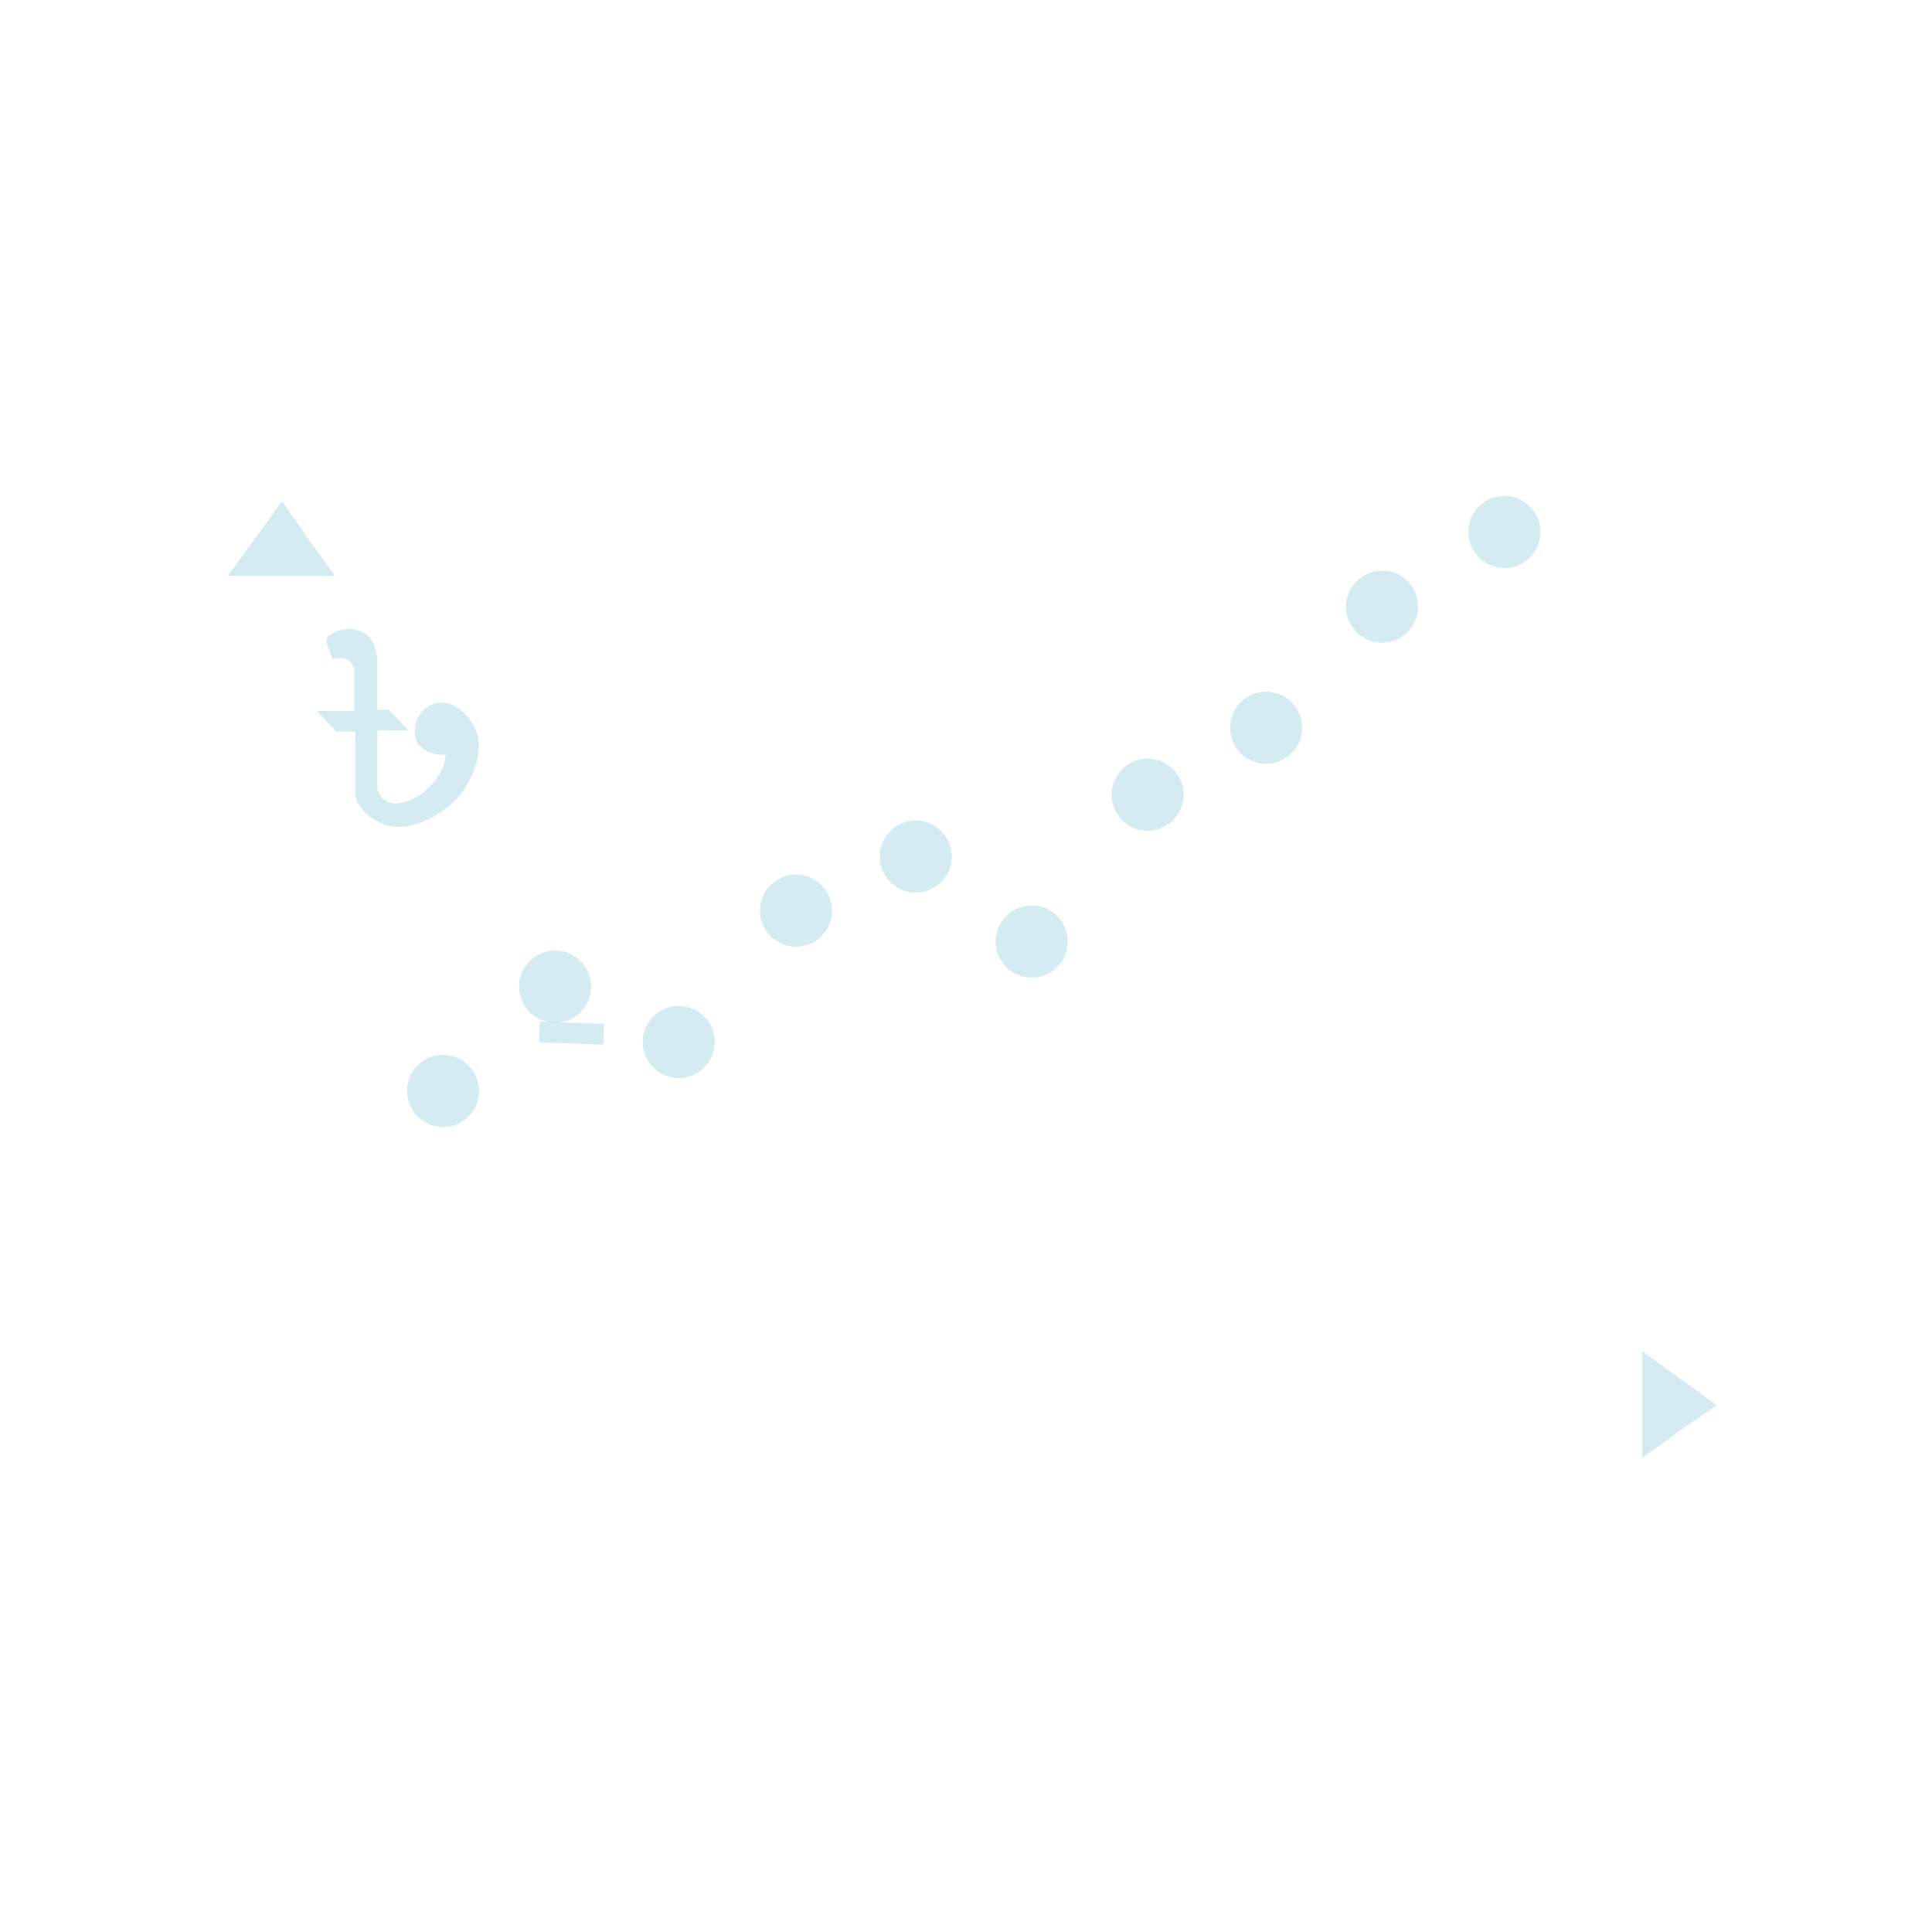
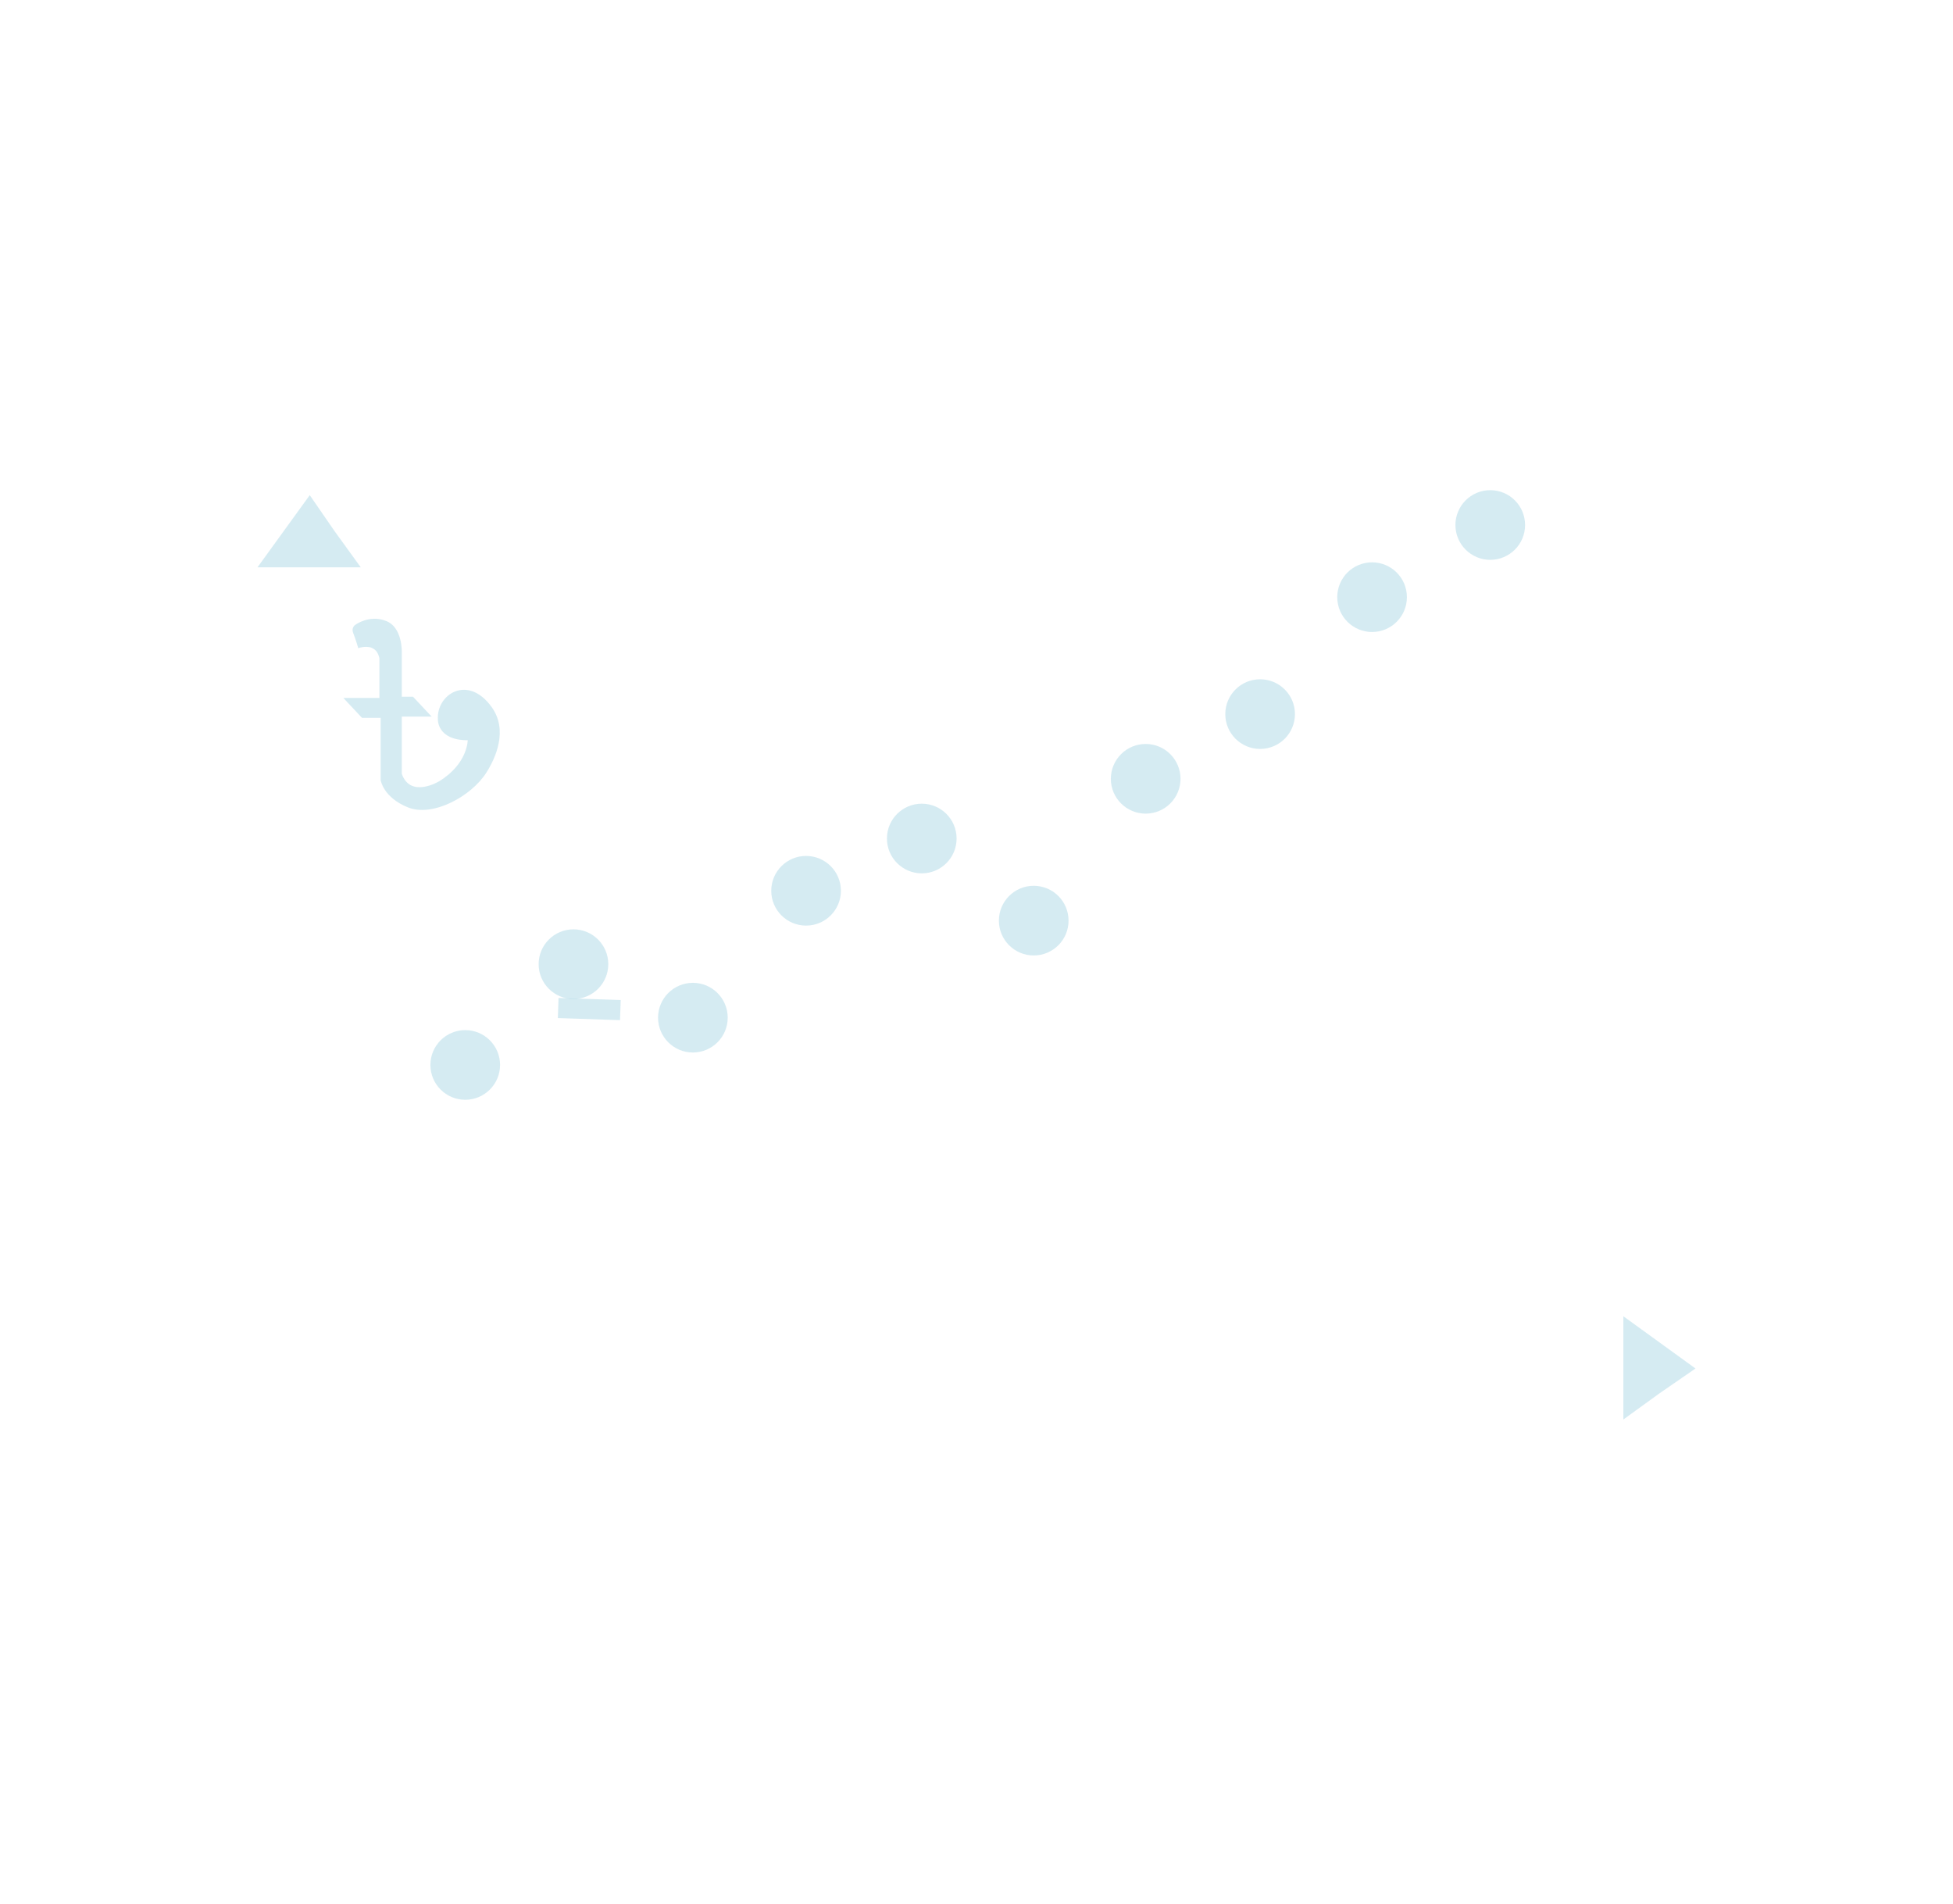
- <svg xmlns="http://www.w3.org/2000/svg" version="1.1" id="Layer_1" x="0px" y="0px" viewBox="-222 345.9 150 150" style="" xml:space="preserve">
+ <svg xmlns="http://www.w3.org/2000/svg" version="1.1" id="Layer_1" x="0px" y="0px" viewBox="-225 345 157 153" style="" xml:space="preserve">
  <style type="text/css">
	.st0{fill:url(#skyGradient);}
	.st1{fill:none;stroke:url(#skyGradient);stroke-width:2.446;stroke-linecap:round;stroke-linejoin:round;stroke-miterlimit:10;}
	.st2{fill:none;stroke:url(#skyGradient);stroke-width:1.223;stroke-miterlimit:10;}
	.st3{fill:none;stroke:url(#skyGradient);stroke-width:5;stroke-miterlimit:10;}
	svg:hover .st{
		stroke:url(#skyGradient);
	}
</style>
  <defs>
    <linearGradient id="skyGradient" x1="100%" y1="100%">
      <stop offset="0%" stop-color="lightblue" stop-opacity=".5">
        <animate attributeName="stop-color" values="lightblue;blue;red;red;black;red;red;purple;lightblue;lightblue;blue;red;red;black;red;red;purple;lightblue;lightblue;blue;red;red;black;red;red;purple;lightblue;lightblue;blue;red;red;black;red;red;purple;lightblue;lightblue;blue;red;red;black;red;red;purple;lightblue" dur="10s" repeatCount="indefinite" />
      </stop>
      <stop offset="100%" stop-color="lightblue" stop-opacity=".5">
        <animate attributeName="stop-color" values="lightblue;orange;purple;purple;black;purple;purple;blue;lightblue;lightblue;orange;purple;purple;black;purple;purple;blue;lightblue;lightblue;orange;purple;purple;black;purple;purple;blue;lightblue" dur="6s" repeatCount="indefinite" />
        <animate attributeName="offset" values=".95;.80;.60;.40;.20;0;.20;.40;.60;.80;.95" dur="6s" repeatCount="indefinite" />
      </stop>
    </linearGradient>
  </defs>
  <path id="XMLID_624_" class="st st0 HOKkymRV_0" d="M-196.2,397.1c0,0,0.8-0.3,1.3,0.1c0.3,0.2,0.4,0.7,0.4,0.7v3.2h-2.9l1.5,1.6h1.5v5  c0,0,0.2,1.4,2.2,2.2c2,0.8,5.1-0.9,6.3-2.8c0.7-1.1,1.8-3.4,0.4-5.3c-1.9-2.6-4.4-1-4.3,1c0,0-0.1,1.7,2.4,1.7c0,0,0,1.9-2.3,3.3  c0,0-2.3,1.4-3-0.6v-4.6h2.4l-1.5-1.6h-0.9v-3.5c0,0,0.1-2.1-1.3-2.6c-1.3-0.5-2.4,0.3-2.4,0.3s-0.4,0.2-0.2,0.7  S-196.2,397.1-196.2,397.1z" />
  <path id="XMLID_2_" class="st st1 HOKkymRV_1" d="M-200.1,389.5L-200.1,455L-94.5,455" />
  <path id="XMLID_440_" class="st st0 HOKkymRV_2" d="M-200.1,390.6L-204.3,390.6L-202.2,387.7L-200.1,384.8L-198.1,387.7L-196,390.6Z" />
  <path id="XMLID_566_" class="st st0 HOKkymRV_3" d="M-94.5,455L-94.5,450.8L-91.6,452.9L-88.7,455L-91.6,457L-94.5,459.1Z" />
  <path id="XMLID_567_" class="st st0 HOKkymRV_4" d="M-163,416.6A2.8,2.8 0,1,1 -157.4,416.6A2.8,2.8 0,1,1 -163,416.6" />
  <path id="XMLID_583_" class="st st0 HOKkymRV_5" d="M-153.7,412.4A2.8,2.8 0,1,1 -148.1,412.4A2.8,2.8 0,1,1 -153.7,412.4" />
  <path id="XMLID_584_" class="st st0 HOKkymRV_6" d="M-144.7,419A2.8,2.8 0,1,1 -139.1,419A2.8,2.8 0,1,1 -144.7,419" />
  <path id="XMLID_585_" class="st st0 HOKkymRV_7" d="M-135.7,407.6A2.8,2.8 0,1,1 -130.1,407.6A2.8,2.8 0,1,1 -135.7,407.6" />
  <path id="XMLID_586_" class="st st0 HOKkymRV_8" d="M-126.5,402.4A2.8,2.8 0,1,1 -120.9,402.4A2.8,2.8 0,1,1 -126.5,402.4" />
  <path id="XMLID_587_" class="st st0 HOKkymRV_9" d="M-117.5,393A2.8,2.8 0,1,1 -111.9,393A2.8,2.8 0,1,1 -117.5,393" />
  <path id="XMLID_588_" class="st st0 HOKkymRV_10" d="M-108,387.2A2.8,2.8 0,1,1 -102.4,387.2A2.8,2.8 0,1,1 -108,387.2" />
  <path id="XMLID_580_" class="st st0 HOKkymRV_11" d="M-190.4,430.6A2.8,2.8 0,1,1 -184.8,430.6A2.8,2.8 0,1,1 -190.4,430.6" />
  <path id="XMLID_581_" class="st st0 HOKkymRV_12" d="M-181.7,422.5A2.8,2.8 0,1,1 -176.1,422.5A2.8,2.8 0,1,1 -181.7,422.5" />
  <path id="XMLID_582_" class="st st0 HOKkymRV_13" d="M-172.1,426.8A2.8,2.8 0,1,1 -166.5,426.8A2.8,2.8 0,1,1 -172.1,426.8" />
  <path id="XMLID_579_" class="st st2 HOKkymRV_14" d="M-186.8,430.6L-179.4,423.5" />
  <path id="XMLID_589_" class="st st2 HOKkymRV_15" d="M-177.8,423.3L-169.7,426.4" />
  <path id="XMLID_590_" class="st st2 HOKkymRV_16" d="M-169,425.9L-161.3,417.6" />
  <path id="XMLID_591_" class="st st2 HOKkymRV_17" d="M-159.3,415.8L-152.1,413.1" />
  <path id="XMLID_592_" class="st st2 HOKkymRV_18" d="M-149.8,412.9L-142,418.4" />
  <path id="XMLID_593_" class="st st2 HOKkymRV_19" d="M-141,418.4L-133.3,408.5" />
  <path id="XMLID_594_" class="st st2 HOKkymRV_20" d="M-132,406.9L-124.3,403.3" />
  <path id="XMLID_621_" class="st st2 HOKkymRV_21" d="M-122.6,401.4L-115.3,393.6" />
  <path id="XMLID_622_" class="st st2 HOKkymRV_22" d="M-113.5,392.3L-106.1,388.1" />
  <path class="st st3 HOKkymRV_23" d="M-219.3,420.9A72.5,72.5 0,1,1 -74.3,420.9A72.5,72.5 0,1,1 -219.3,420.9" />
  <path class="st st3 HOKkymRV_24" d="M-105.2,454.9L-105.190,392" />
  <path class="st st3 HOKkymRV_25" d="M-114.5,454.9L-114,398.800" />
  <path class="st st3 HOKkymRV_26" d="M-123.7,454.9L-123,407.900" />
  <path class="st st3 HOKkymRV_27" d="M-132.9,454.9L-132.101,413.510" />
  <path class="st st3 HOKkymRV_28" d="M-142.5,454.9L-142.101,425.301" />
  <path class="st st3 HOKkymRV_29" d="M-151.2,454.9L-151.101,418.601" />
  <path class="st st3 HOKkymRV_30" d="M-160.4,454.9L-160.401,422.801" />
  <path class="st st3 HOKkymRV_31" d="M-169.6,454.9L-169.501,432.801" />
  <path class="st st3 HOKkymRV_32" d="M-178.6,454.9L-177.601,425.300" />
  <path class="st st3 HOKkymRV_33" d="M-187.6,454.9L-187.501,436.901" />
  <style>.HOKkymRV_0{stroke-dasharray:72 74;stroke-dashoffset:73;animation:HOKkymRV_draw 700ms linear 0ms forwards;}.HOKkymRV_1{stroke-dasharray:172 174;stroke-dashoffset:173;animation:HOKkymRV_draw 700ms linear 30ms forwards;}.HOKkymRV_2{stroke-dasharray:23 25;stroke-dashoffset:24;animation:HOKkymRV_draw 700ms linear 60ms forwards;}.HOKkymRV_3{stroke-dasharray:23 25;stroke-dashoffset:24;animation:HOKkymRV_draw 700ms linear 90ms forwards;}.HOKkymRV_4{stroke-dasharray:18 20;stroke-dashoffset:19;animation:HOKkymRV_draw 700ms linear 121ms forwards;}.HOKkymRV_5{stroke-dasharray:18 20;stroke-dashoffset:19;animation:HOKkymRV_draw 700ms linear 151ms forwards;}.HOKkymRV_6{stroke-dasharray:18 20;stroke-dashoffset:19;animation:HOKkymRV_draw 700ms linear 181ms forwards;}.HOKkymRV_7{stroke-dasharray:18 20;stroke-dashoffset:19;animation:HOKkymRV_draw 700ms linear 212ms forwards;}.HOKkymRV_8{stroke-dasharray:18 20;stroke-dashoffset:19;animation:HOKkymRV_draw 700ms linear 242ms forwards;}.HOKkymRV_9{stroke-dasharray:18 20;stroke-dashoffset:19;animation:HOKkymRV_draw 700ms linear 272ms forwards;}.HOKkymRV_10{stroke-dasharray:18 20;stroke-dashoffset:19;animation:HOKkymRV_draw 700ms linear 303ms forwards;}.HOKkymRV_11{stroke-dasharray:18 20;stroke-dashoffset:19;animation:HOKkymRV_draw 700ms linear 333ms forwards;}.HOKkymRV_12{stroke-dasharray:18 20;stroke-dashoffset:19;animation:HOKkymRV_draw 700ms linear 363ms forwards;}.HOKkymRV_13{stroke-dasharray:18 20;stroke-dashoffset:19;animation:HOKkymRV_draw 700ms linear 393ms forwards;}.HOKkymRV_14{stroke-dasharray:11 13;stroke-dashoffset:12;animation:HOKkymRV_draw 700ms linear 424ms forwards;}.HOKkymRV_15{stroke-dasharray:9 11;stroke-dashoffset:10;animation:HOKkymRV_draw 700ms linear 454ms forwards;}.HOKkymRV_16{stroke-dasharray:12 14;stroke-dashoffset:13;animation:HOKkymRV_draw 700ms linear 484ms forwards;}.HOKkymRV_17{stroke-dasharray:8 10;stroke-dashoffset:9;animation:HOKkymRV_draw 700ms linear 515ms forwards;}.HOKkymRV_18{stroke-dasharray:10 12;stroke-dashoffset:11;animation:HOKkymRV_draw 700ms linear 545ms forwards;}.HOKkymRV_19{stroke-dasharray:13 15;stroke-dashoffset:14;animation:HOKkymRV_draw 700ms linear 575ms forwards;}.HOKkymRV_20{stroke-dasharray:9 11;stroke-dashoffset:10;animation:HOKkymRV_draw 700ms linear 606ms forwards;}.HOKkymRV_21{stroke-dasharray:11 13;stroke-dashoffset:12;animation:HOKkymRV_draw 700ms linear 636ms forwards;}.HOKkymRV_22{stroke-dasharray:9 11;stroke-dashoffset:10;animation:HOKkymRV_draw 700ms linear 666ms forwards;}.HOKkymRV_23{stroke-dasharray:456 458;stroke-dashoffset:457;animation:HOKkymRV_draw 700ms linear 696ms forwards;}.HOKkymRV_24{stroke-dasharray:62 64;stroke-dashoffset:63;animation:HOKkymRV_draw 700ms linear 727ms forwards;}.HOKkymRV_25{stroke-dasharray:57 59;stroke-dashoffset:58;animation:HOKkymRV_draw 700ms linear 757ms forwards;}.HOKkymRV_26{stroke-dasharray:47 49;stroke-dashoffset:48;animation:HOKkymRV_draw 700ms linear 787ms forwards;}.HOKkymRV_27{stroke-dasharray:42 44;stroke-dashoffset:43;animation:HOKkymRV_draw 700ms linear 818ms forwards;}.HOKkymRV_28{stroke-dasharray:30 32;stroke-dashoffset:31;animation:HOKkymRV_draw 700ms linear 848ms forwards;}.HOKkymRV_29{stroke-dasharray:37 39;stroke-dashoffset:38;animation:HOKkymRV_draw 700ms linear 878ms forwards;}.HOKkymRV_30{stroke-dasharray:33 35;stroke-dashoffset:34;animation:HOKkymRV_draw 700ms linear 909ms forwards;}.HOKkymRV_31{stroke-dasharray:23 25;stroke-dashoffset:24;animation:HOKkymRV_draw 700ms linear 939ms forwards;}.HOKkymRV_32{stroke-dasharray:27 29;stroke-dashoffset:28;animation:HOKkymRV_draw 700ms linear 969ms forwards;}.HOKkymRV_33{stroke-dasharray:18 20;stroke-dashoffset:19;animation:HOKkymRV_draw 700ms linear 500ms forwards;}@keyframes HOKkymRV_draw{100%{stroke-dashoffset:0;}}@keyframes HOKkymRV_fade{0%{stroke-opacity:1;}94.444%{stroke-opacity:1;}100%{stroke-opacity:0;}}</style>
</svg>
